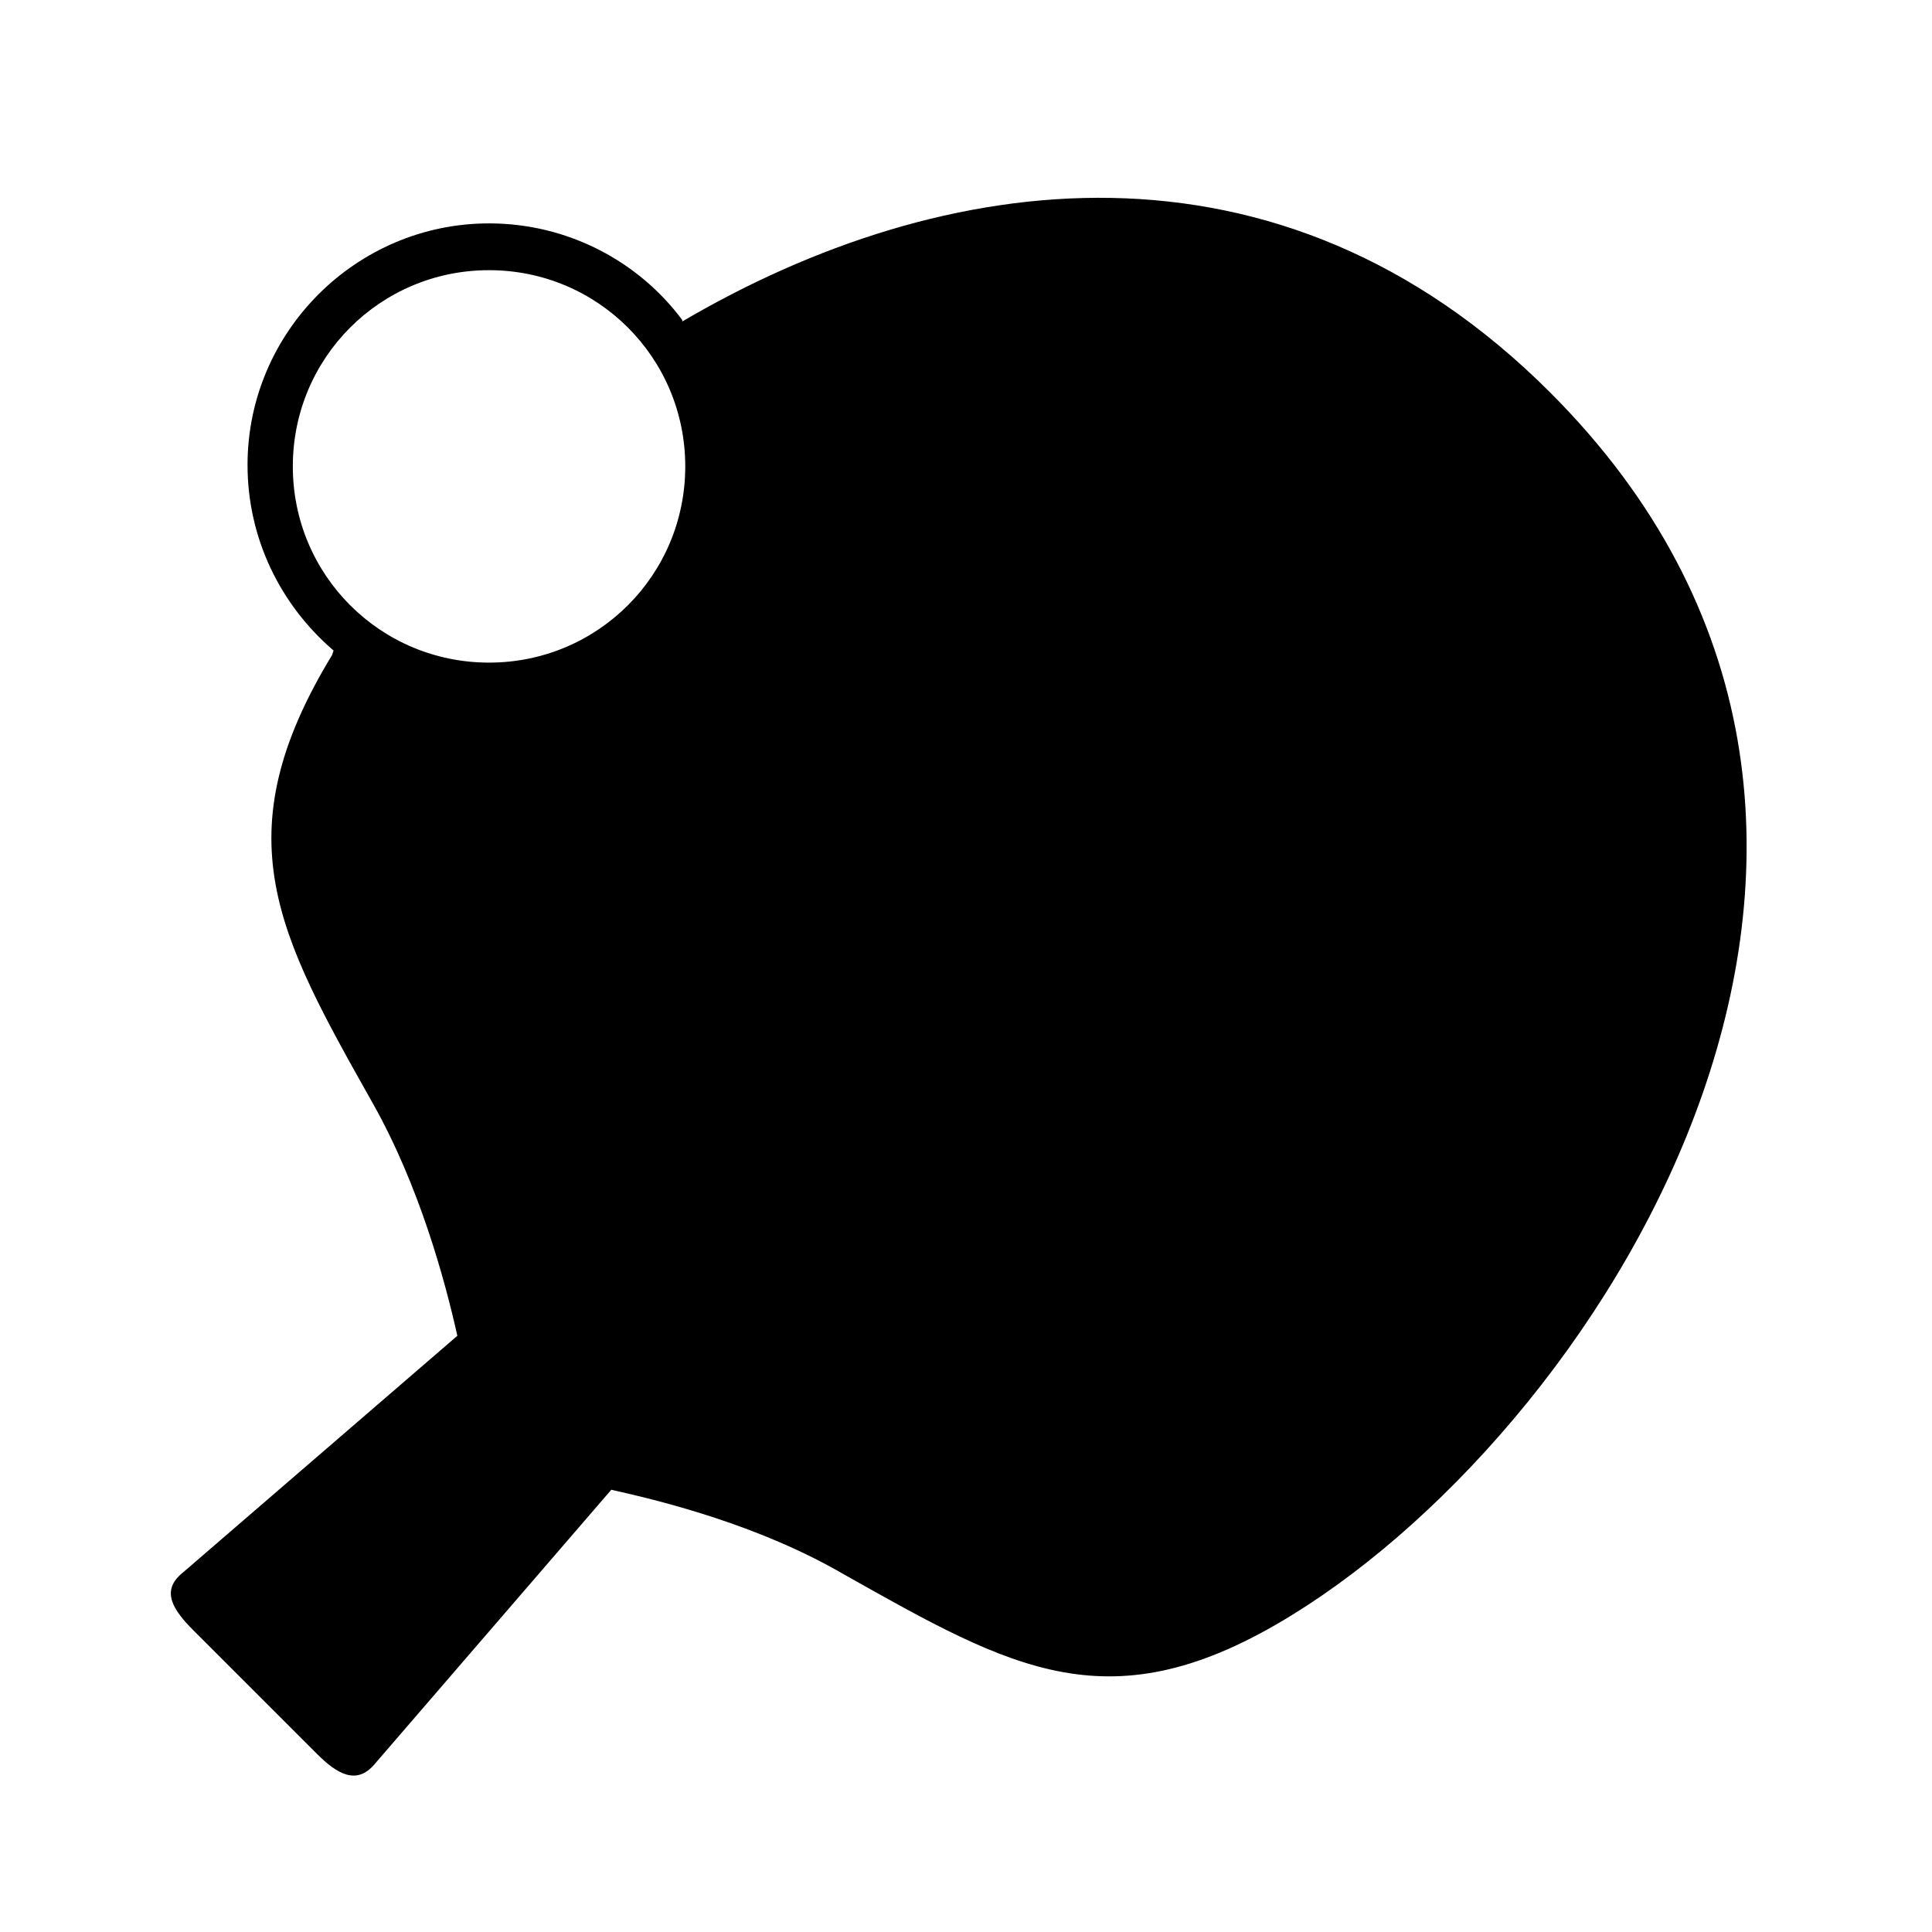
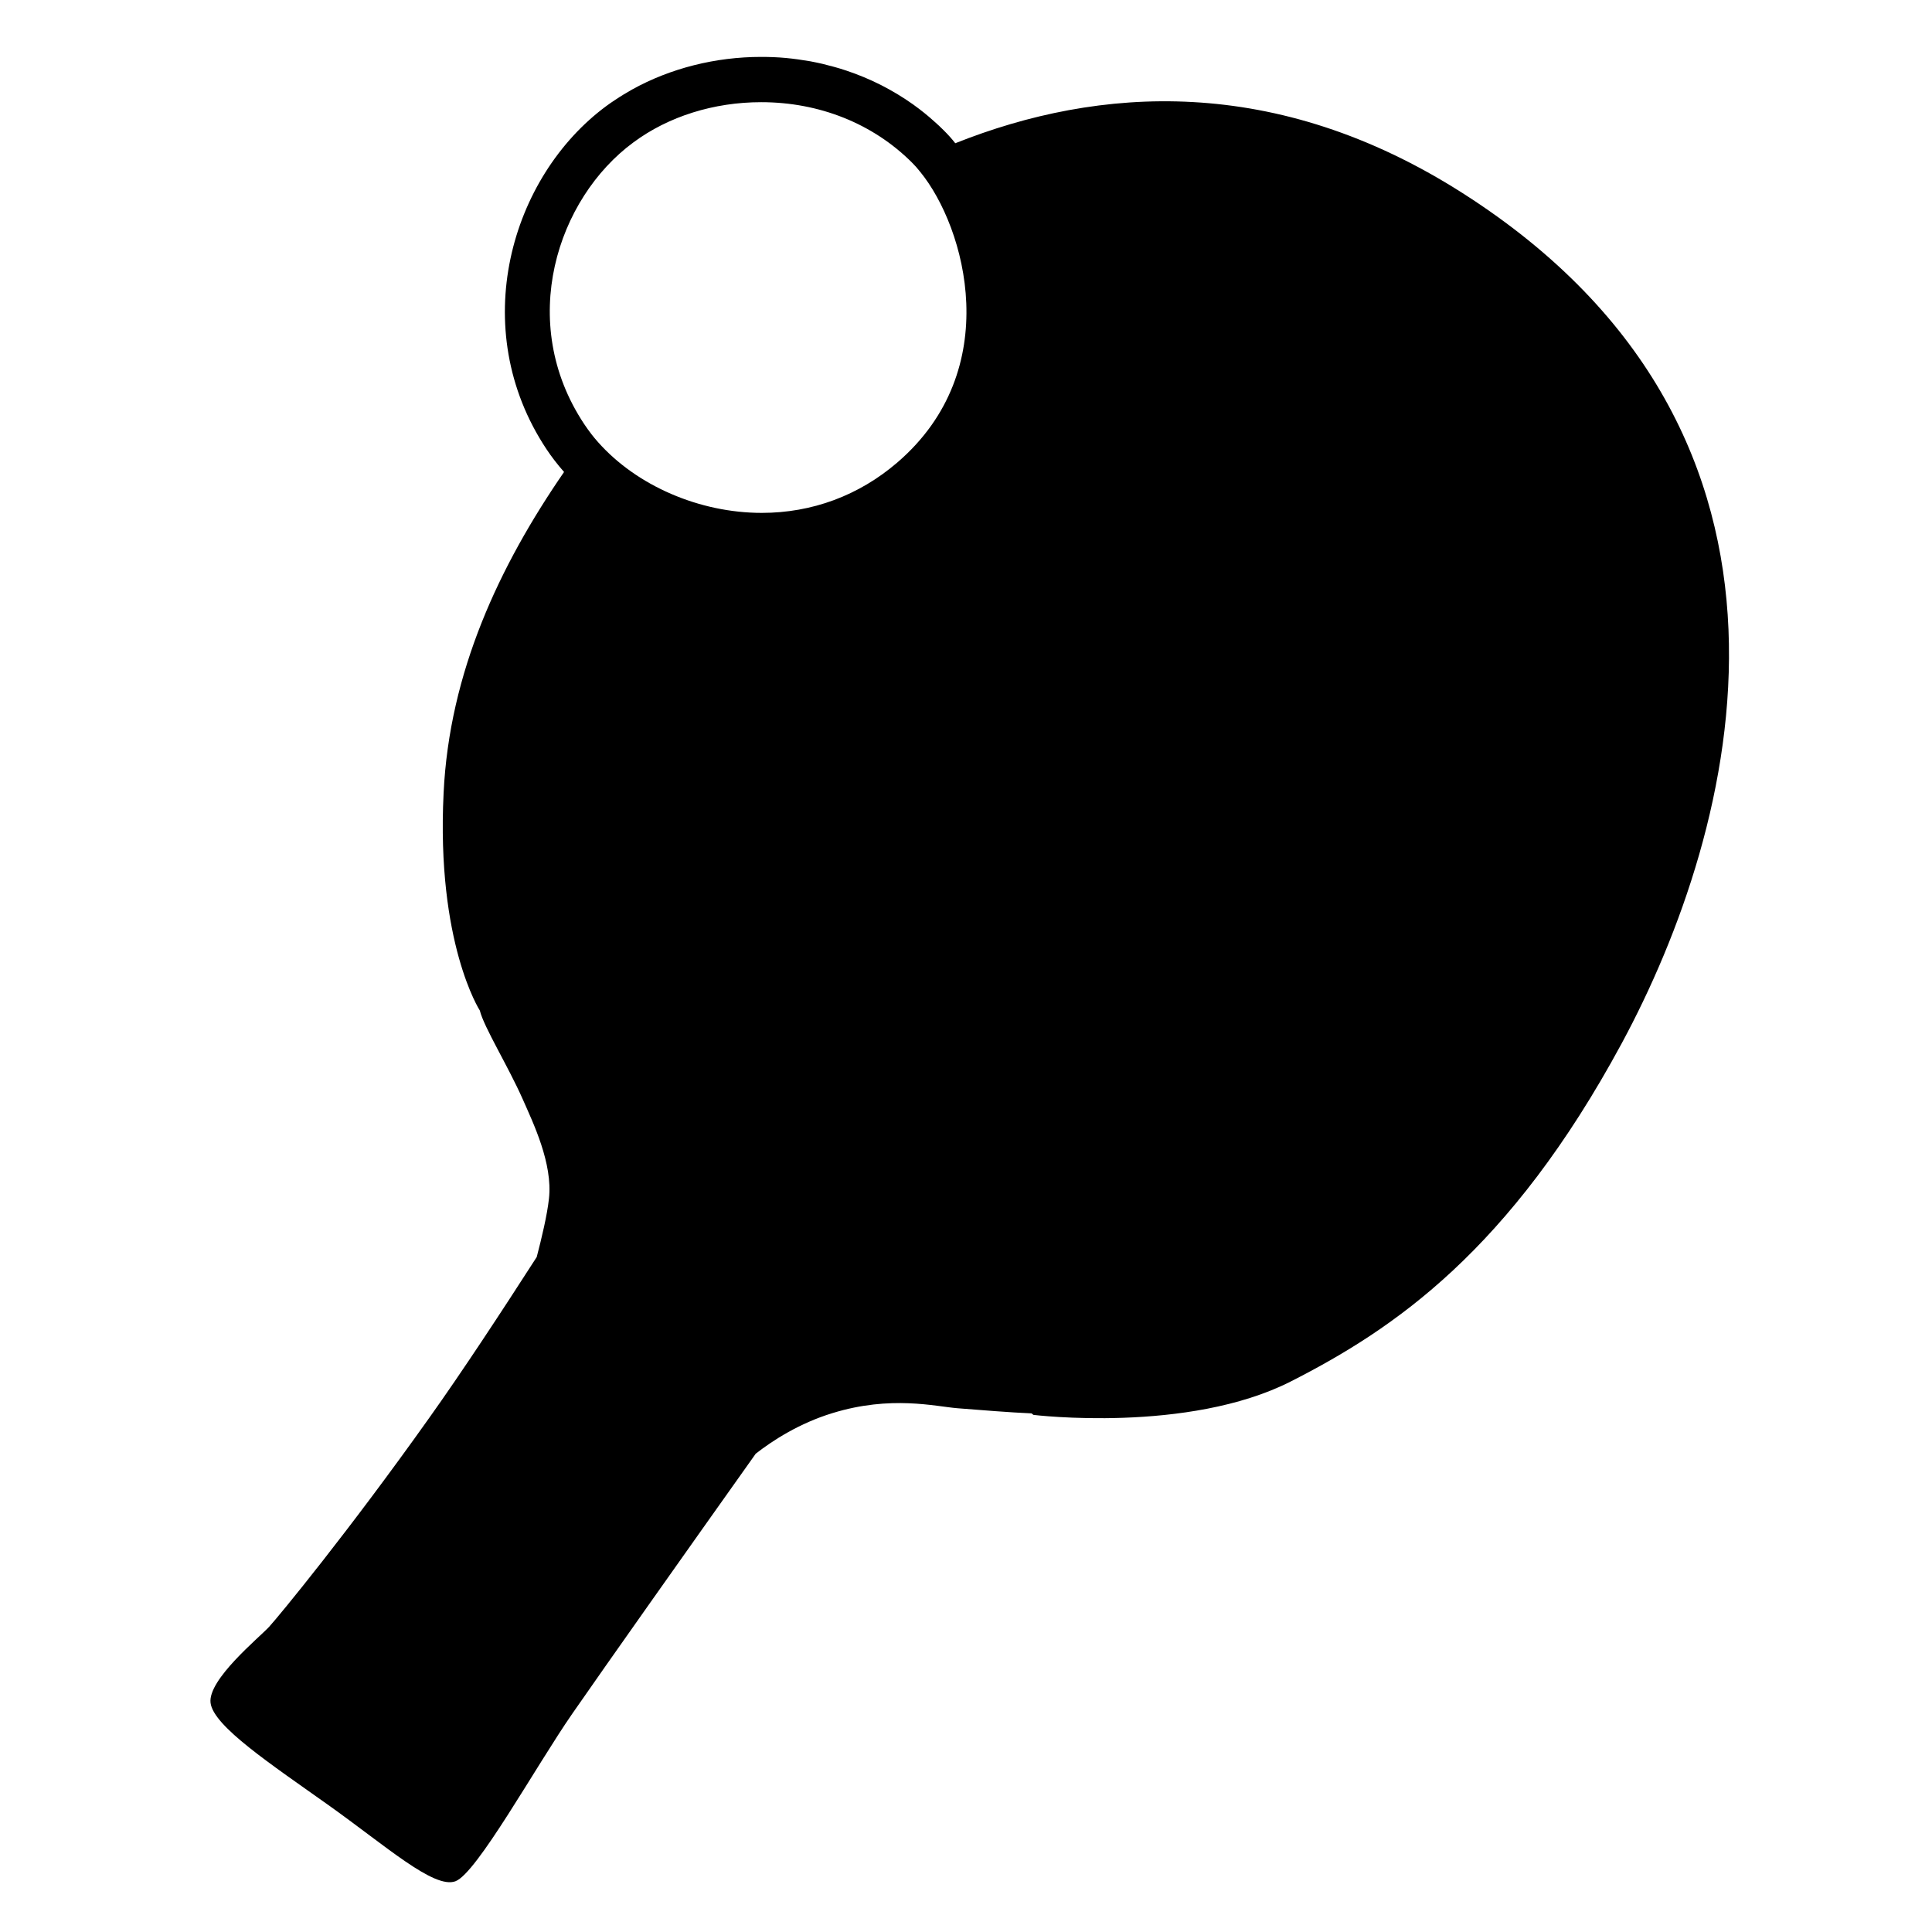
<svg xmlns="http://www.w3.org/2000/svg" viewBox="0 0 128 128">
-   <path d="M22,43.4c-7.3,12-3.6,18.5,2.7,29.7c3.1,5.5,4.8,11.8,5.6,15.4l-18.2,15.7c-1.5,1.2-0.6,2.5,0.7,3.8l8.2,8.2 c1.3,1.3,2.6,2.1,3.8,0.7l15.7-18.2c3.6,0.8,9.9,2.4,15.4,5.6c11.2,6.3,17.7,10.1,29.7,2.7c21.1-13,45.8-52.3,17.1-81 c-18-18-40.3-14.8-57.5-4.7c0,0,0,0,0-0.1c-2.9-3.9-7.6-6.4-12.8-6.4c-8.8,0-16,7.2-16,16c0,4.9,2.2,9.3,5.7,12.3L22,43.4z M32.4,17.9c7.2,0,13,5.8,13,13s-5.8,13-13,13s-13-5.8-13-13S25.2,17.9,32.4,17.9" />
+   <path d="M96.91,12.8C84.53,4.9,72.8,5.7,63.29,9.49c-0.24-0.31-0.5-0.59-0.76-0.85c-0.21-0.21-0.42-0.41-0.64-0.6 c-0.43-0.39-0.88-0.75-1.34-1.08c-0.01-0.01-0.01-0.01-0.01-0.01c-0.7-0.5-1.42-0.93-2.16-1.31c-0.75-0.38-1.52-0.7-2.3-0.96 c-0.53-0.18-1.06-0.32-1.59-0.45c-0.27-0.06-0.54-0.12-0.81-0.17c-0.54-0.09-1.08-0.17-1.62-0.22c-0.54-0.05-1.09-0.07-1.63-0.07 c-3.02,0-6.01,0.75-8.55,2.16c-0.39,0.22-0.77,0.45-1.14,0.7c-0.19,0.12-0.37,0.25-0.55,0.38c-6.37,4.69-9.29,14.75-3.99,22.74 c0.35,0.53,0.74,1.03,1.17,1.52c-4.3,6.24-7.6,13.28-7.98,21.27c-0.49,9.94,2.4,14.41,2.4,14.41c0.27,1.1,1.87,3.68,2.84,5.87 c0.69,1.57,2,4.26,1.74,6.59c-0.12,1.1-0.48,2.6-0.81,3.87c-2.36,3.67-4.97,7.64-7.13,10.67c-5.37,7.56-9.95,13.12-10.6,13.83 c-0.65,0.71-4.07,3.49-3.88,5.04s4.01,4.07,7.82,6.78c3.81,2.71,6.98,5.56,8.4,5.04c1.42-0.52,5.33-7.62,7.75-11.11 c2.23-3.22,7.45-10.6,12.15-17.22c1.13-0.88,2.89-2.02,5.09-2.69c3.87-1.19,6.8-0.44,8.28-0.32c1.53,0.12,3.48,0.28,4.9,0.34 l0.13,0.1c0,0,10.24,1.25,17.06-2.22c6.82-3.47,14.5-8.67,21.91-22.39C115.1,54.94,122.16,28.91,96.91,12.8z M59.44,30.65 c-2.54,2.18-5.64,3.33-8.97,3.33c-4.13,0-8.29-1.8-10.85-4.69c-0.16-0.18-0.31-0.36-0.44-0.53c-0.18-0.23-0.33-0.45-0.48-0.67 c-4.48-6.75-1.79-14.94,3.27-18.66c2.32-1.72,5.33-2.66,8.46-2.66c3.86,0,7.4,1.42,9.98,3.99c0.22,0.22,0.38,0.4,0.51,0.57 l0.02,0.03l0.03,0.03C63.97,15.07,66.61,24.5,59.44,30.65z" />
</svg>
